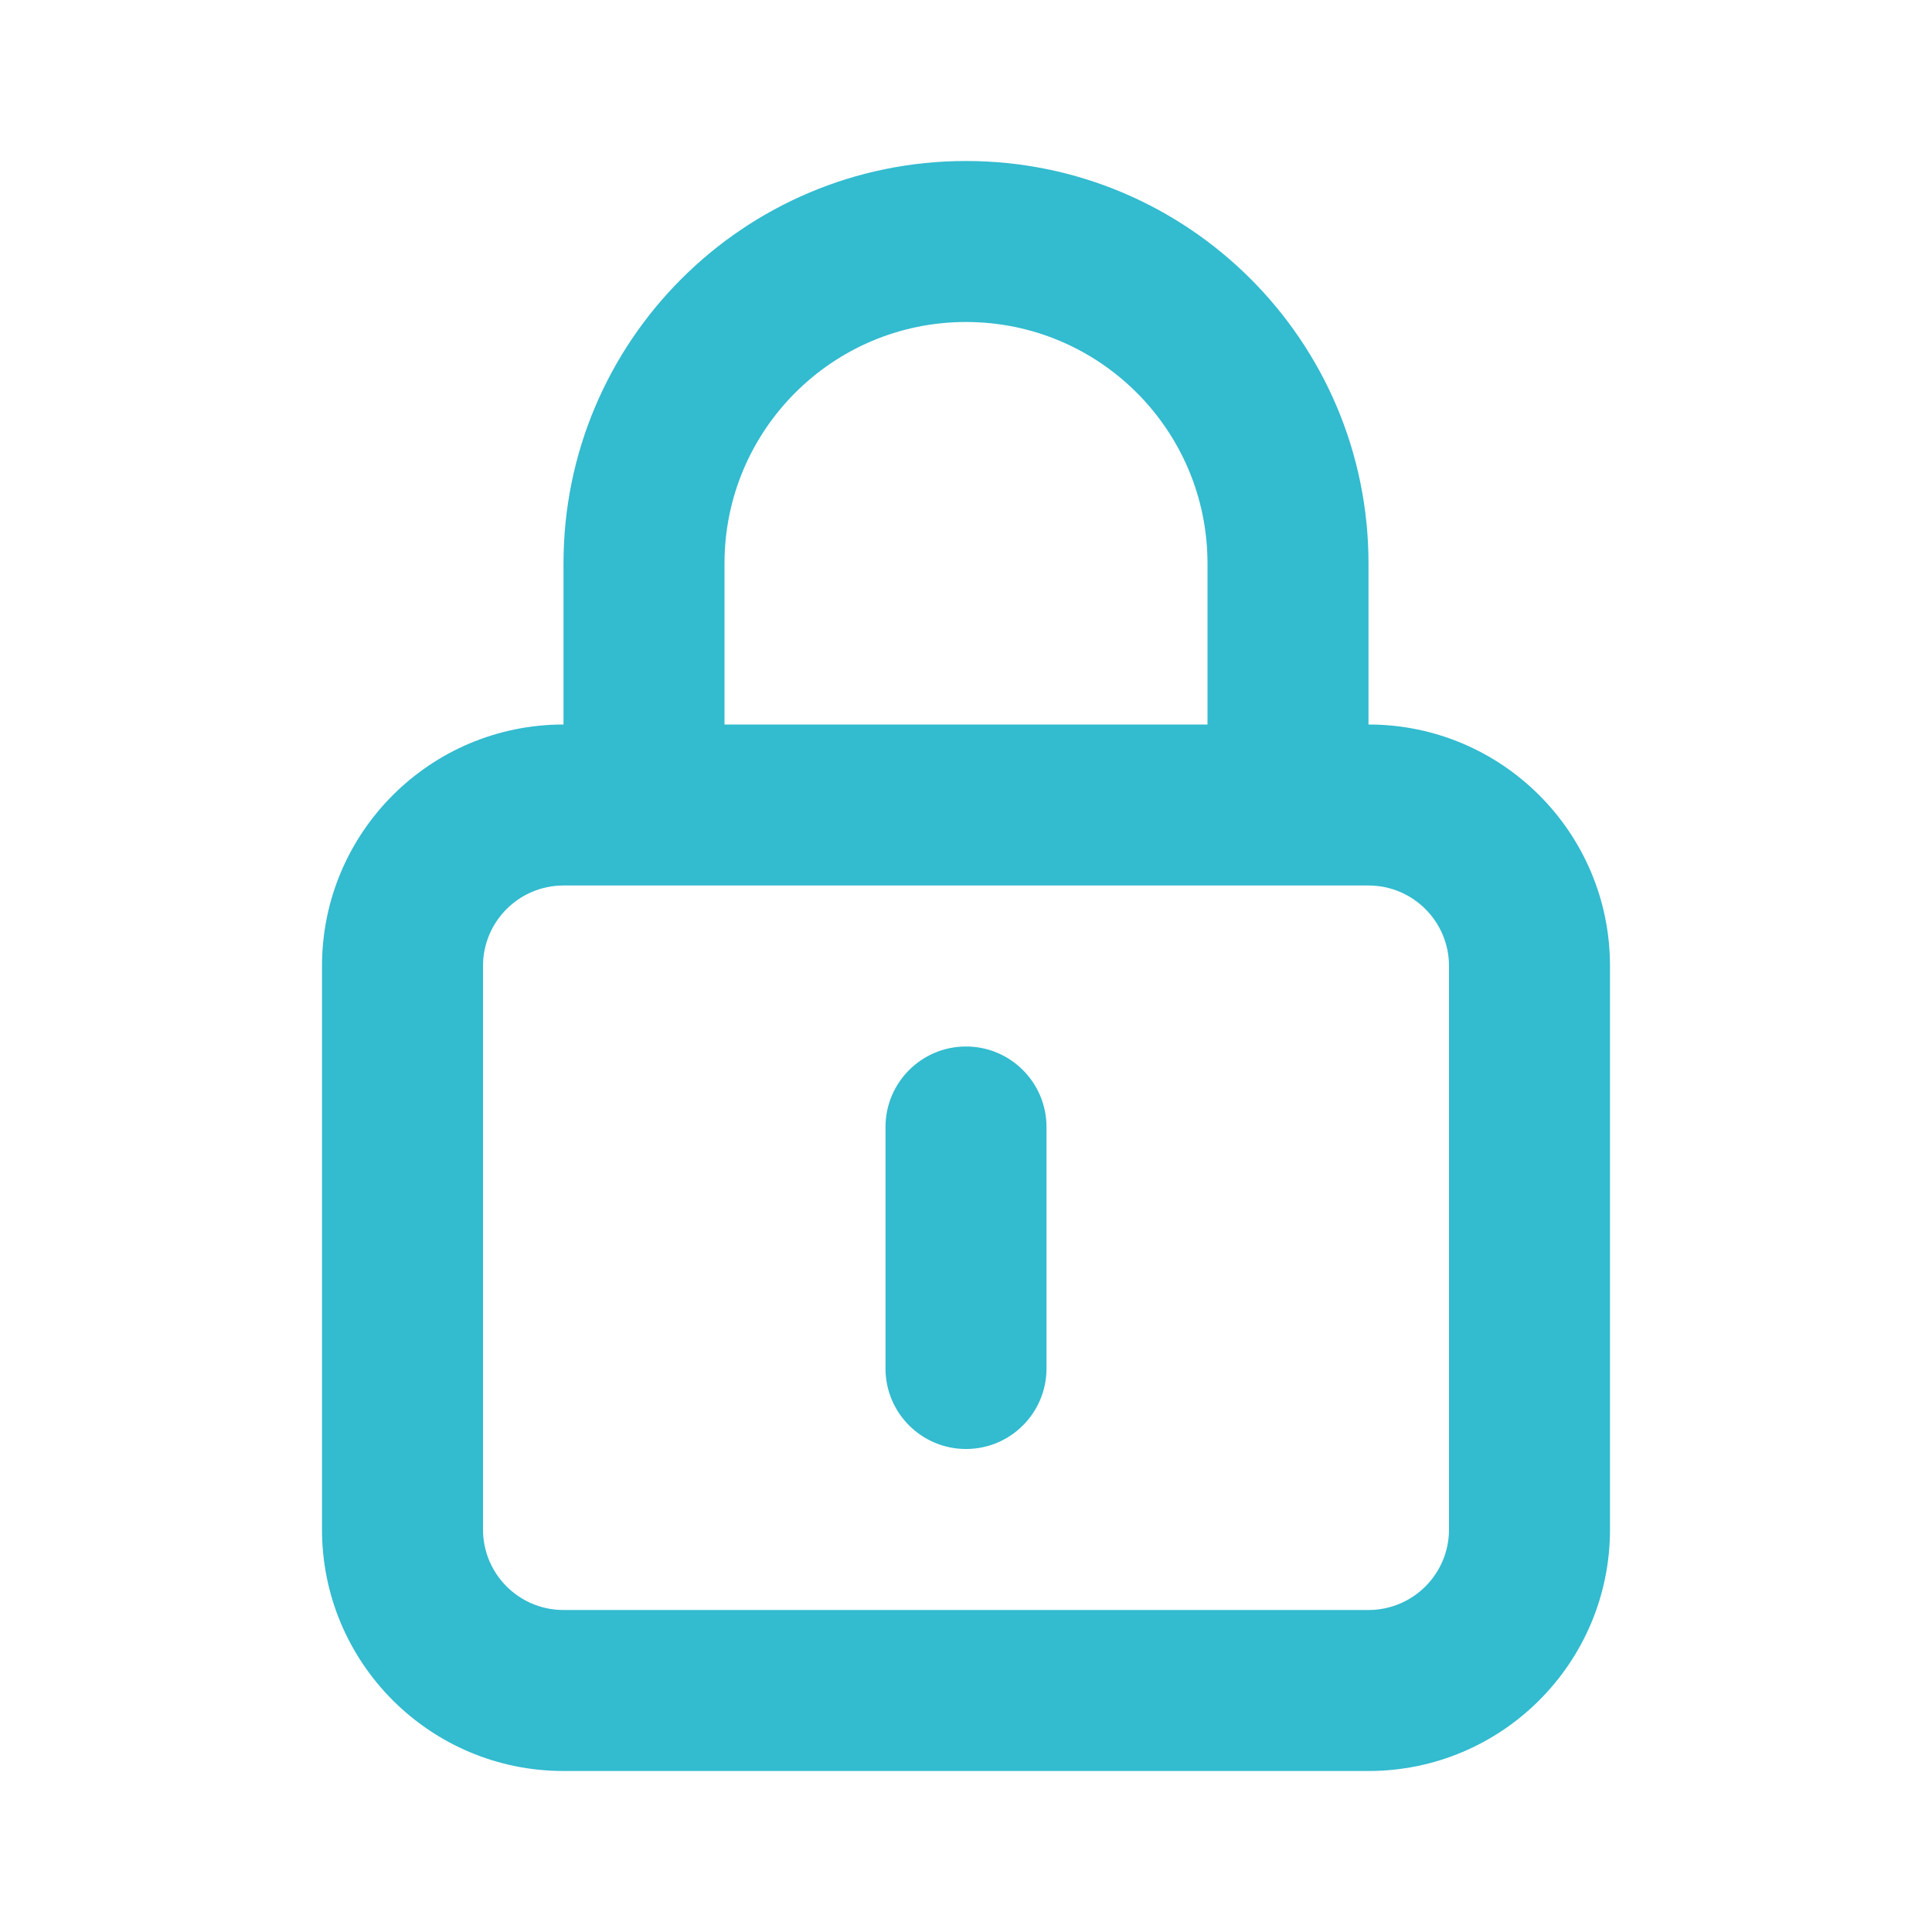
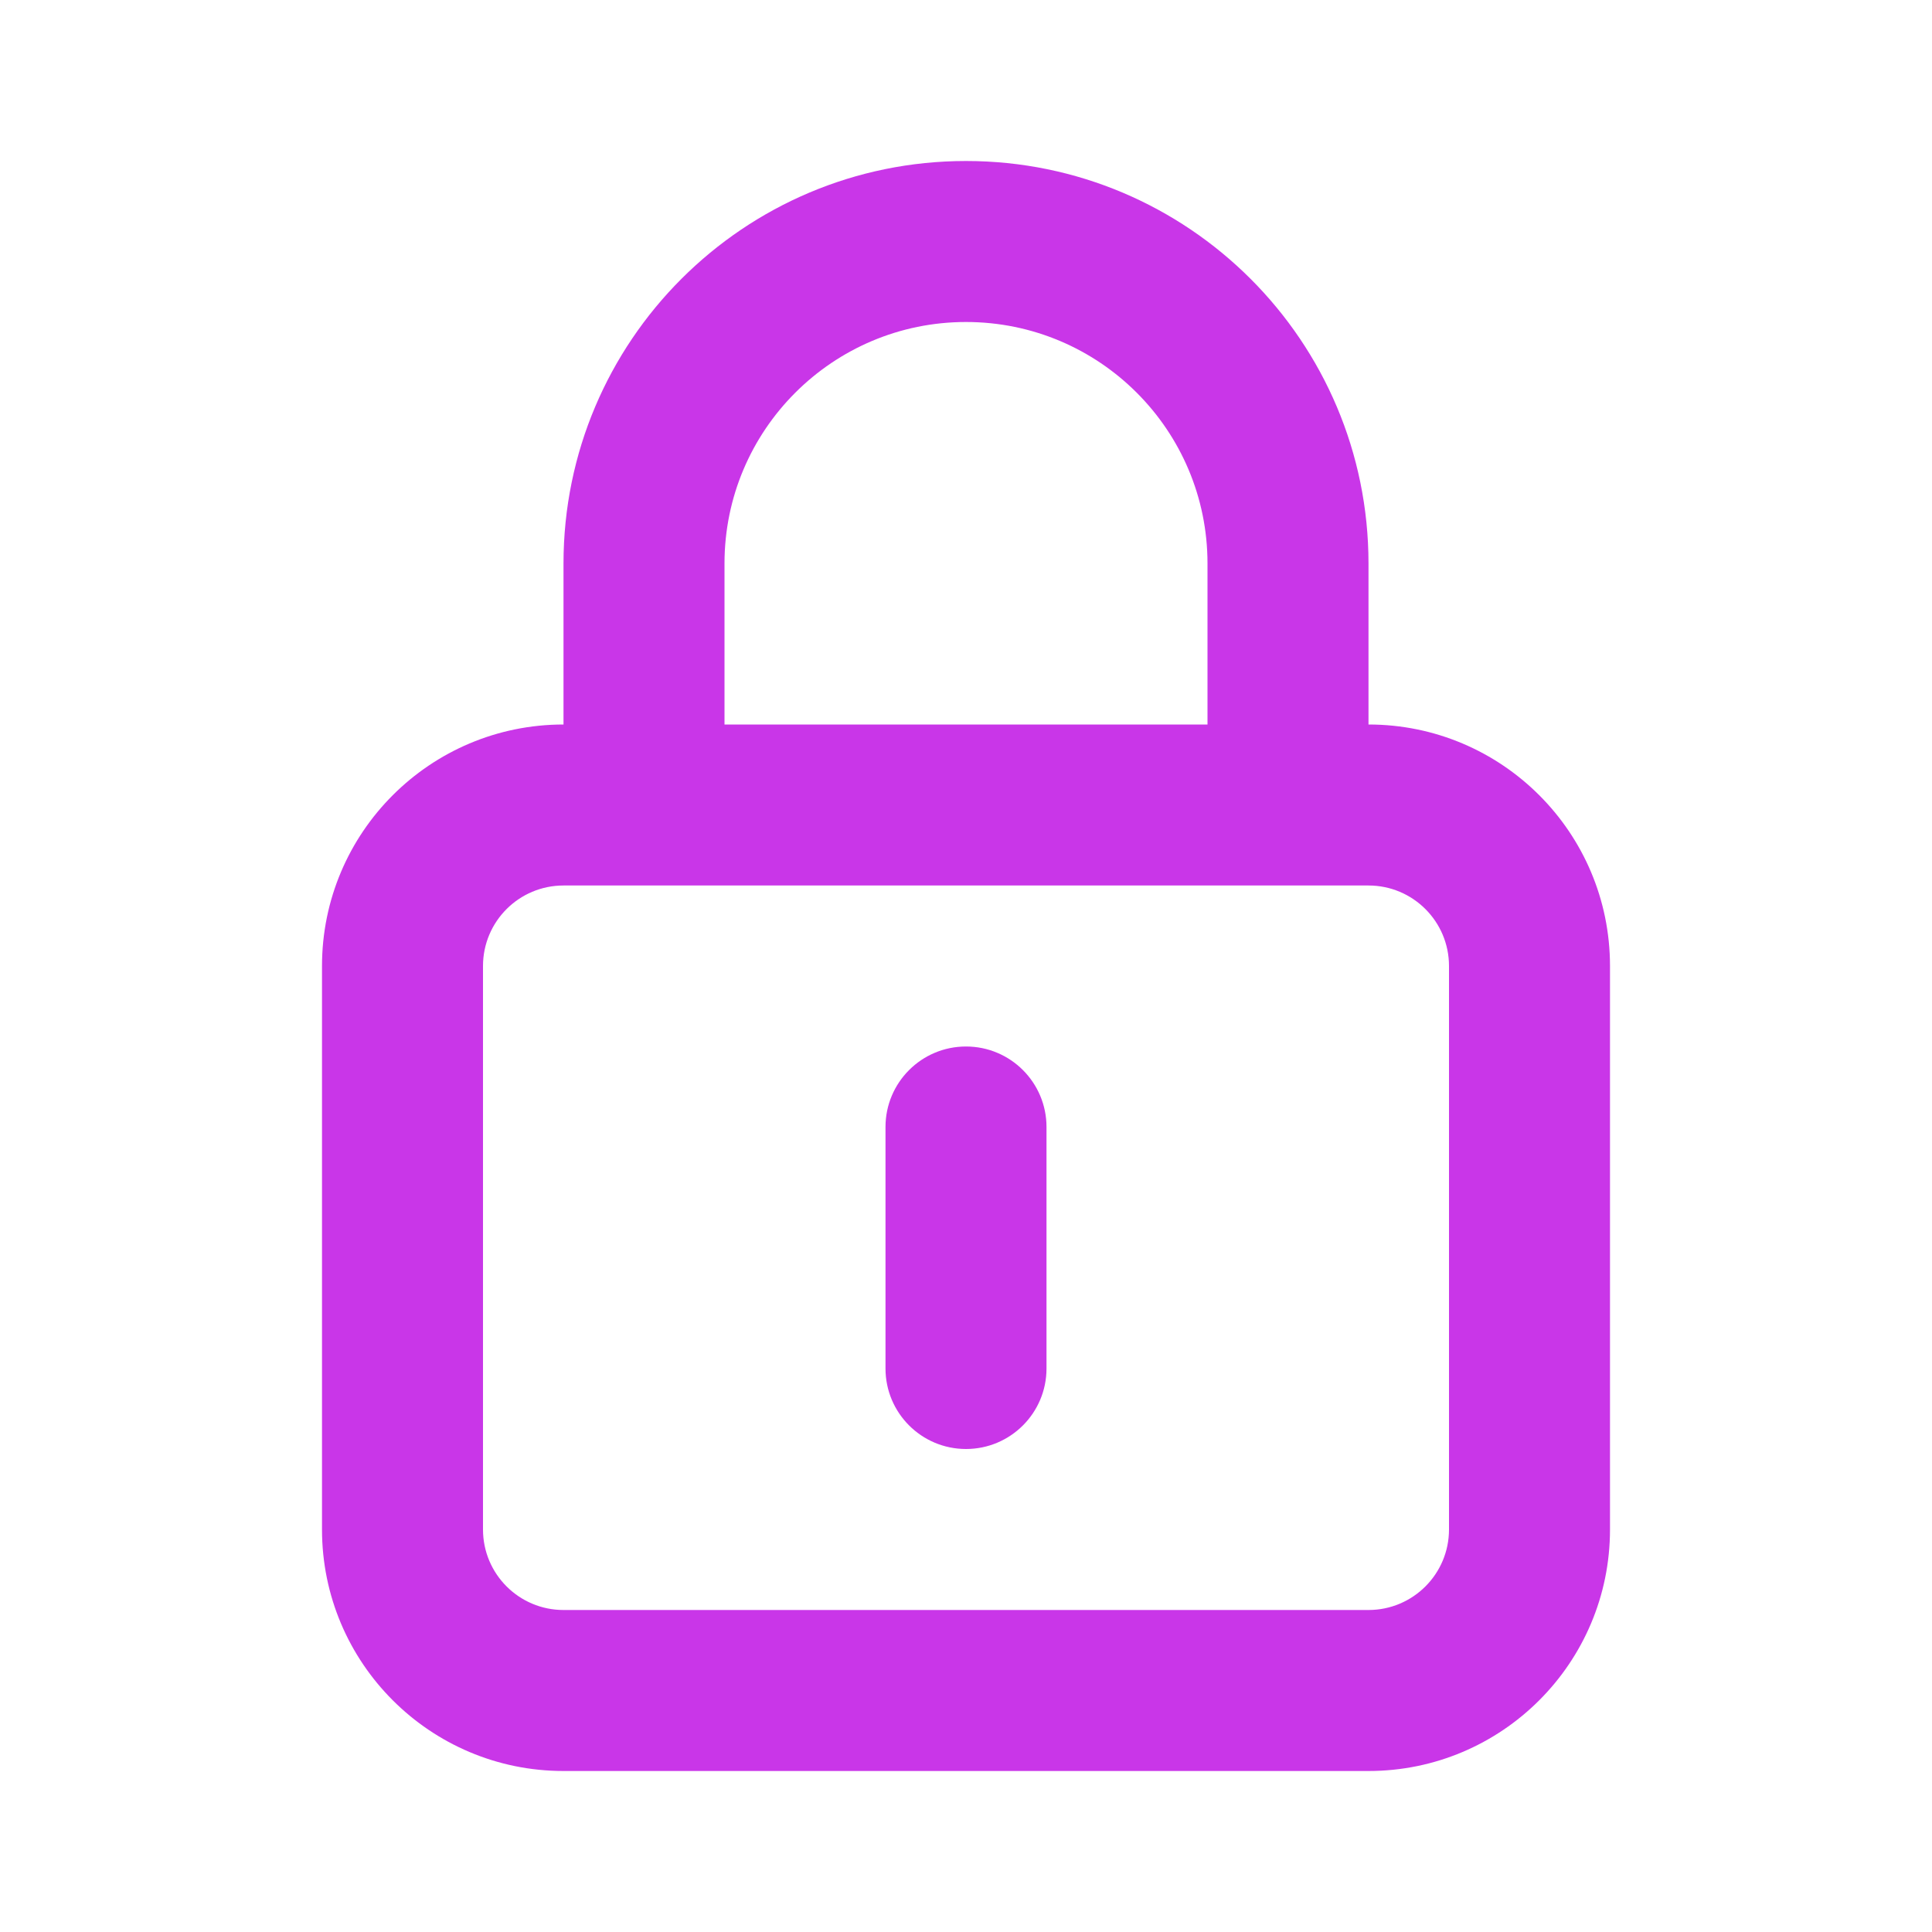
<svg xmlns="http://www.w3.org/2000/svg" viewBox="0 0 24 24" id="lock-alt">
-   <path fill="#33bbcf" d="M12,13a1,1,0,0,0-1,1v3a1,1,0,0,0,2,0V14A1,1,0,0,0,12,13Zm5-4V7A5,5,0,0,0,7,7V9a3,3,0,0,0-3,3v7a3,3,0,0,0,3,3H17a3,3,0,0,0,3-3V12A3,3,0,0,0,17,9ZM9,7a3,3,0,0,1,6,0V9H9Zm9,12a1,1,0,0,1-1,1H7a1,1,0,0,1-1-1V12a1,1,0,0,1,1-1H17a1,1,0,0,1,1,1Z" />
+   <path fill="#c936e8" d="M12,13a1,1,0,0,0-1,1v3a1,1,0,0,0,2,0V14A1,1,0,0,0,12,13Zm5-4V7A5,5,0,0,0,7,7V9a3,3,0,0,0-3,3v7a3,3,0,0,0,3,3H17a3,3,0,0,0,3-3V12A3,3,0,0,0,17,9ZM9,7a3,3,0,0,1,6,0V9H9Zm9,12a1,1,0,0,1-1,1H7a1,1,0,0,1-1-1V12a1,1,0,0,1,1-1H17a1,1,0,0,1,1,1Z" />
</svg>
